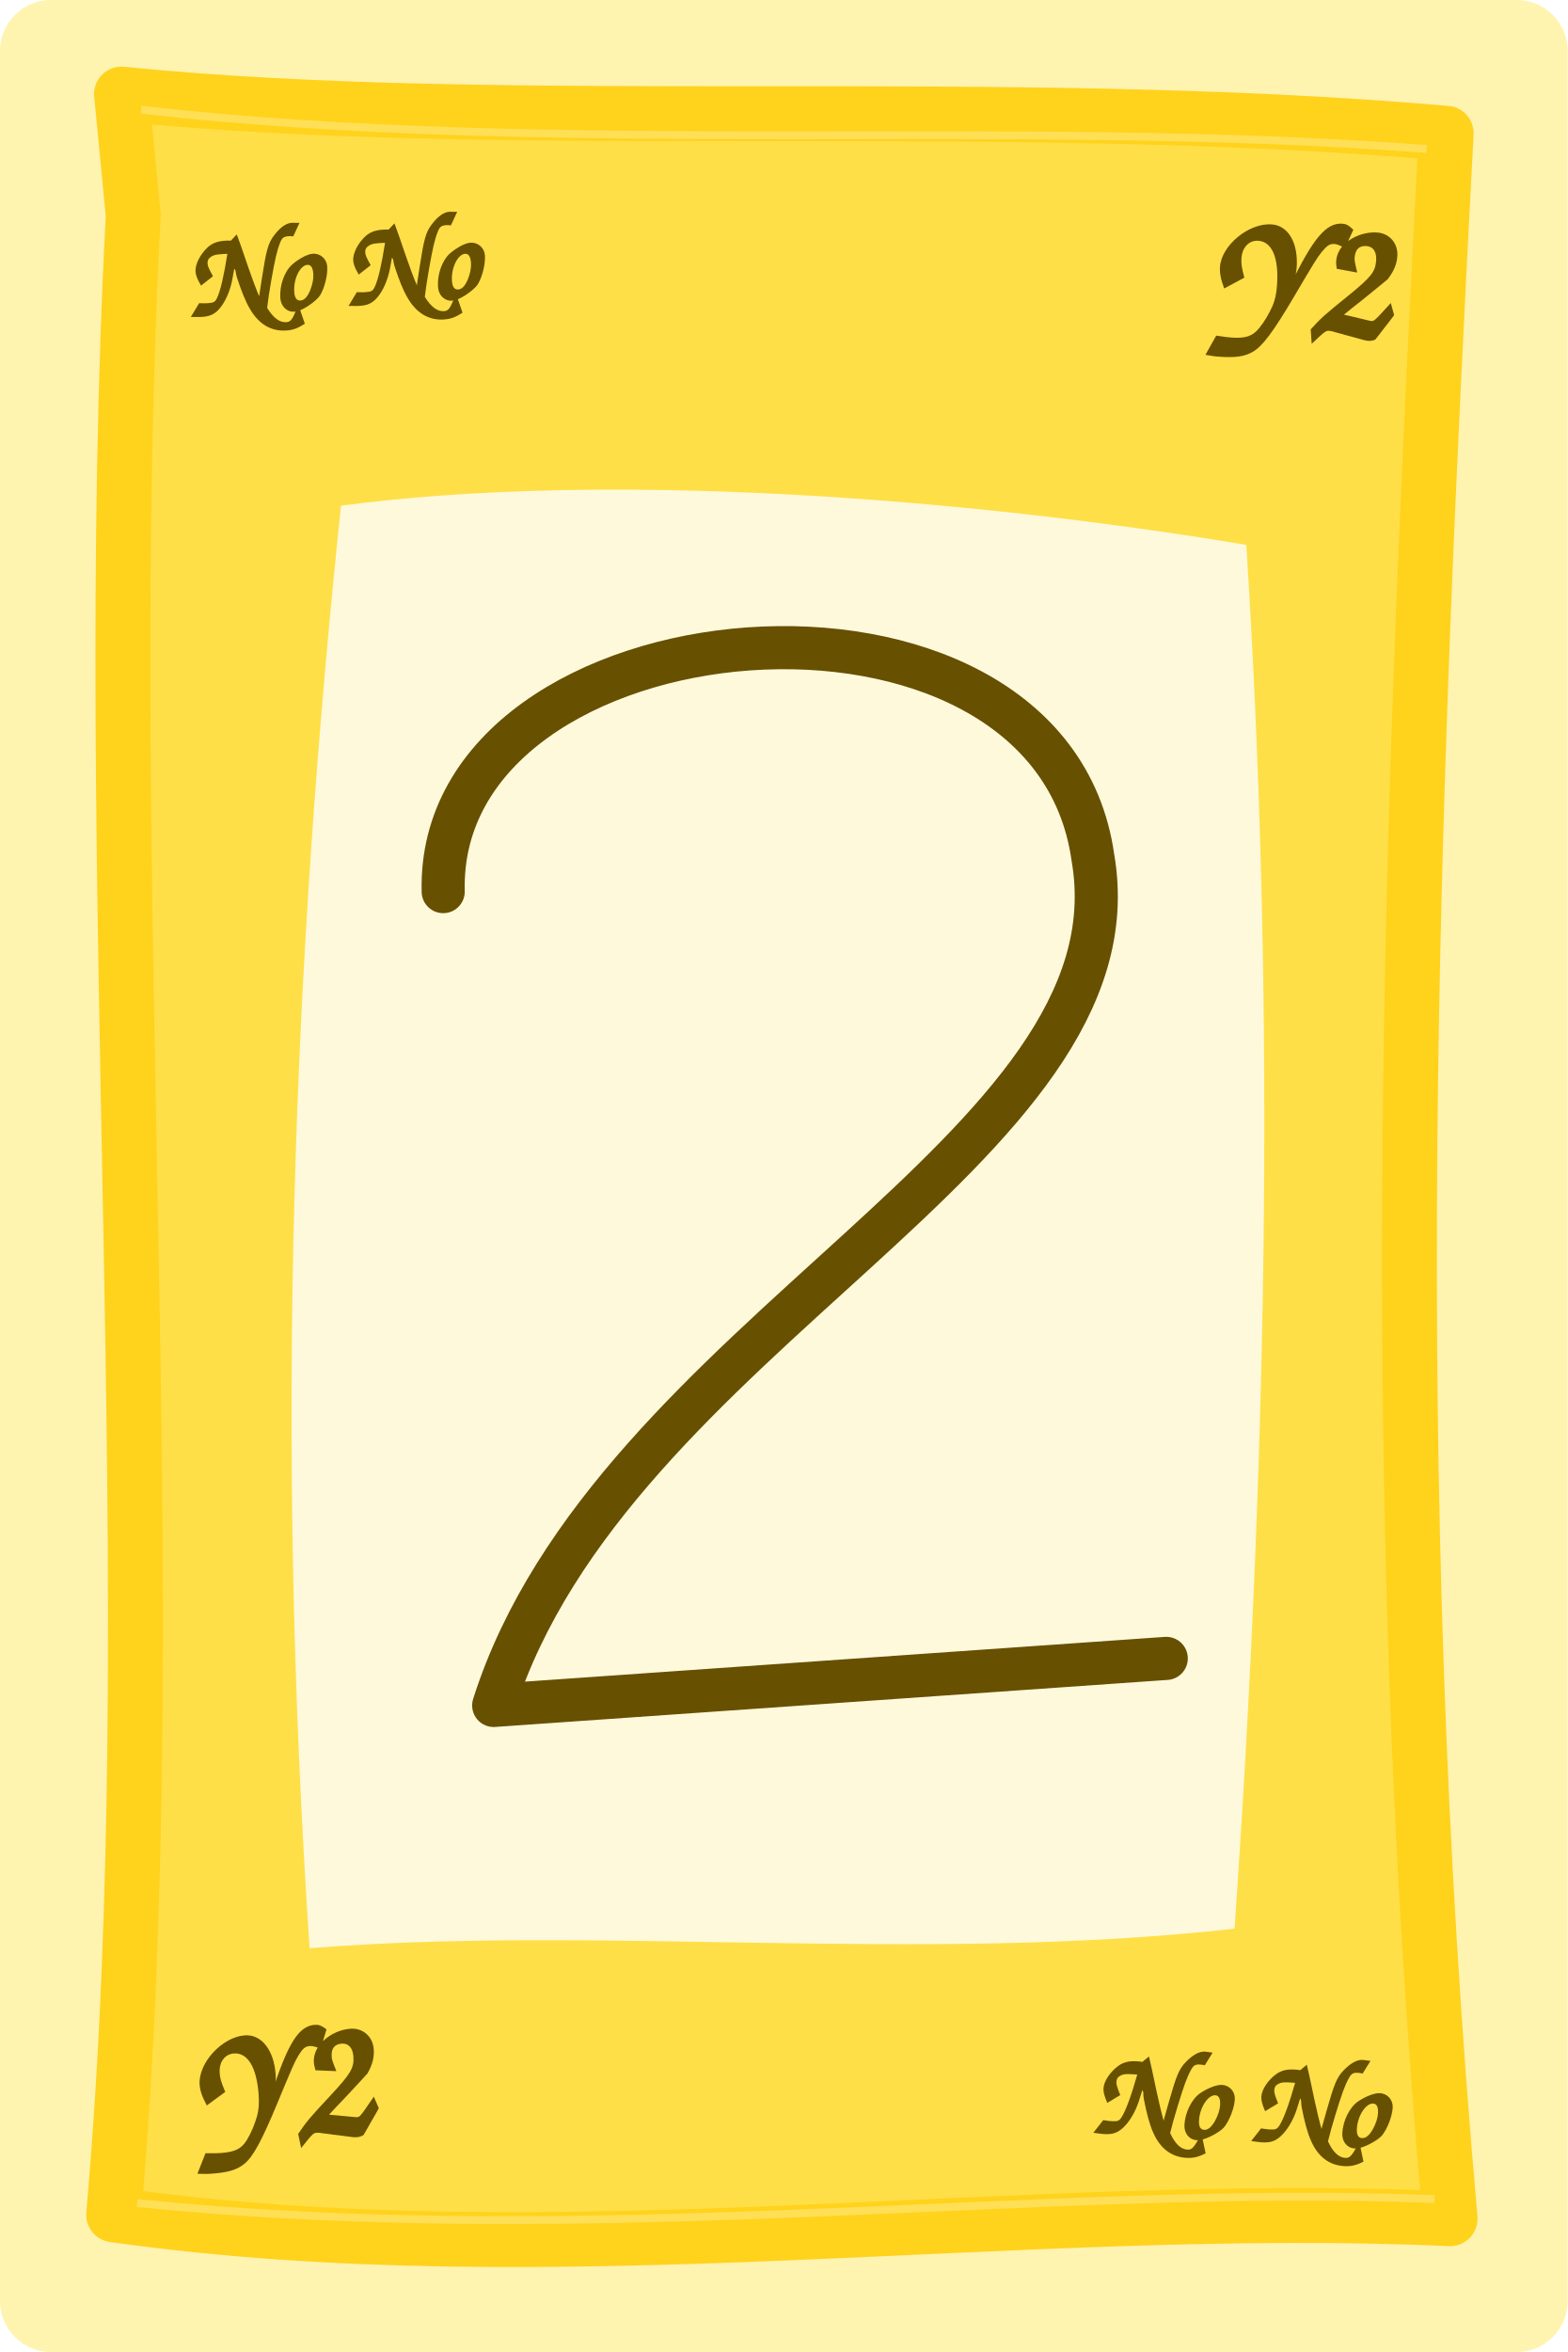
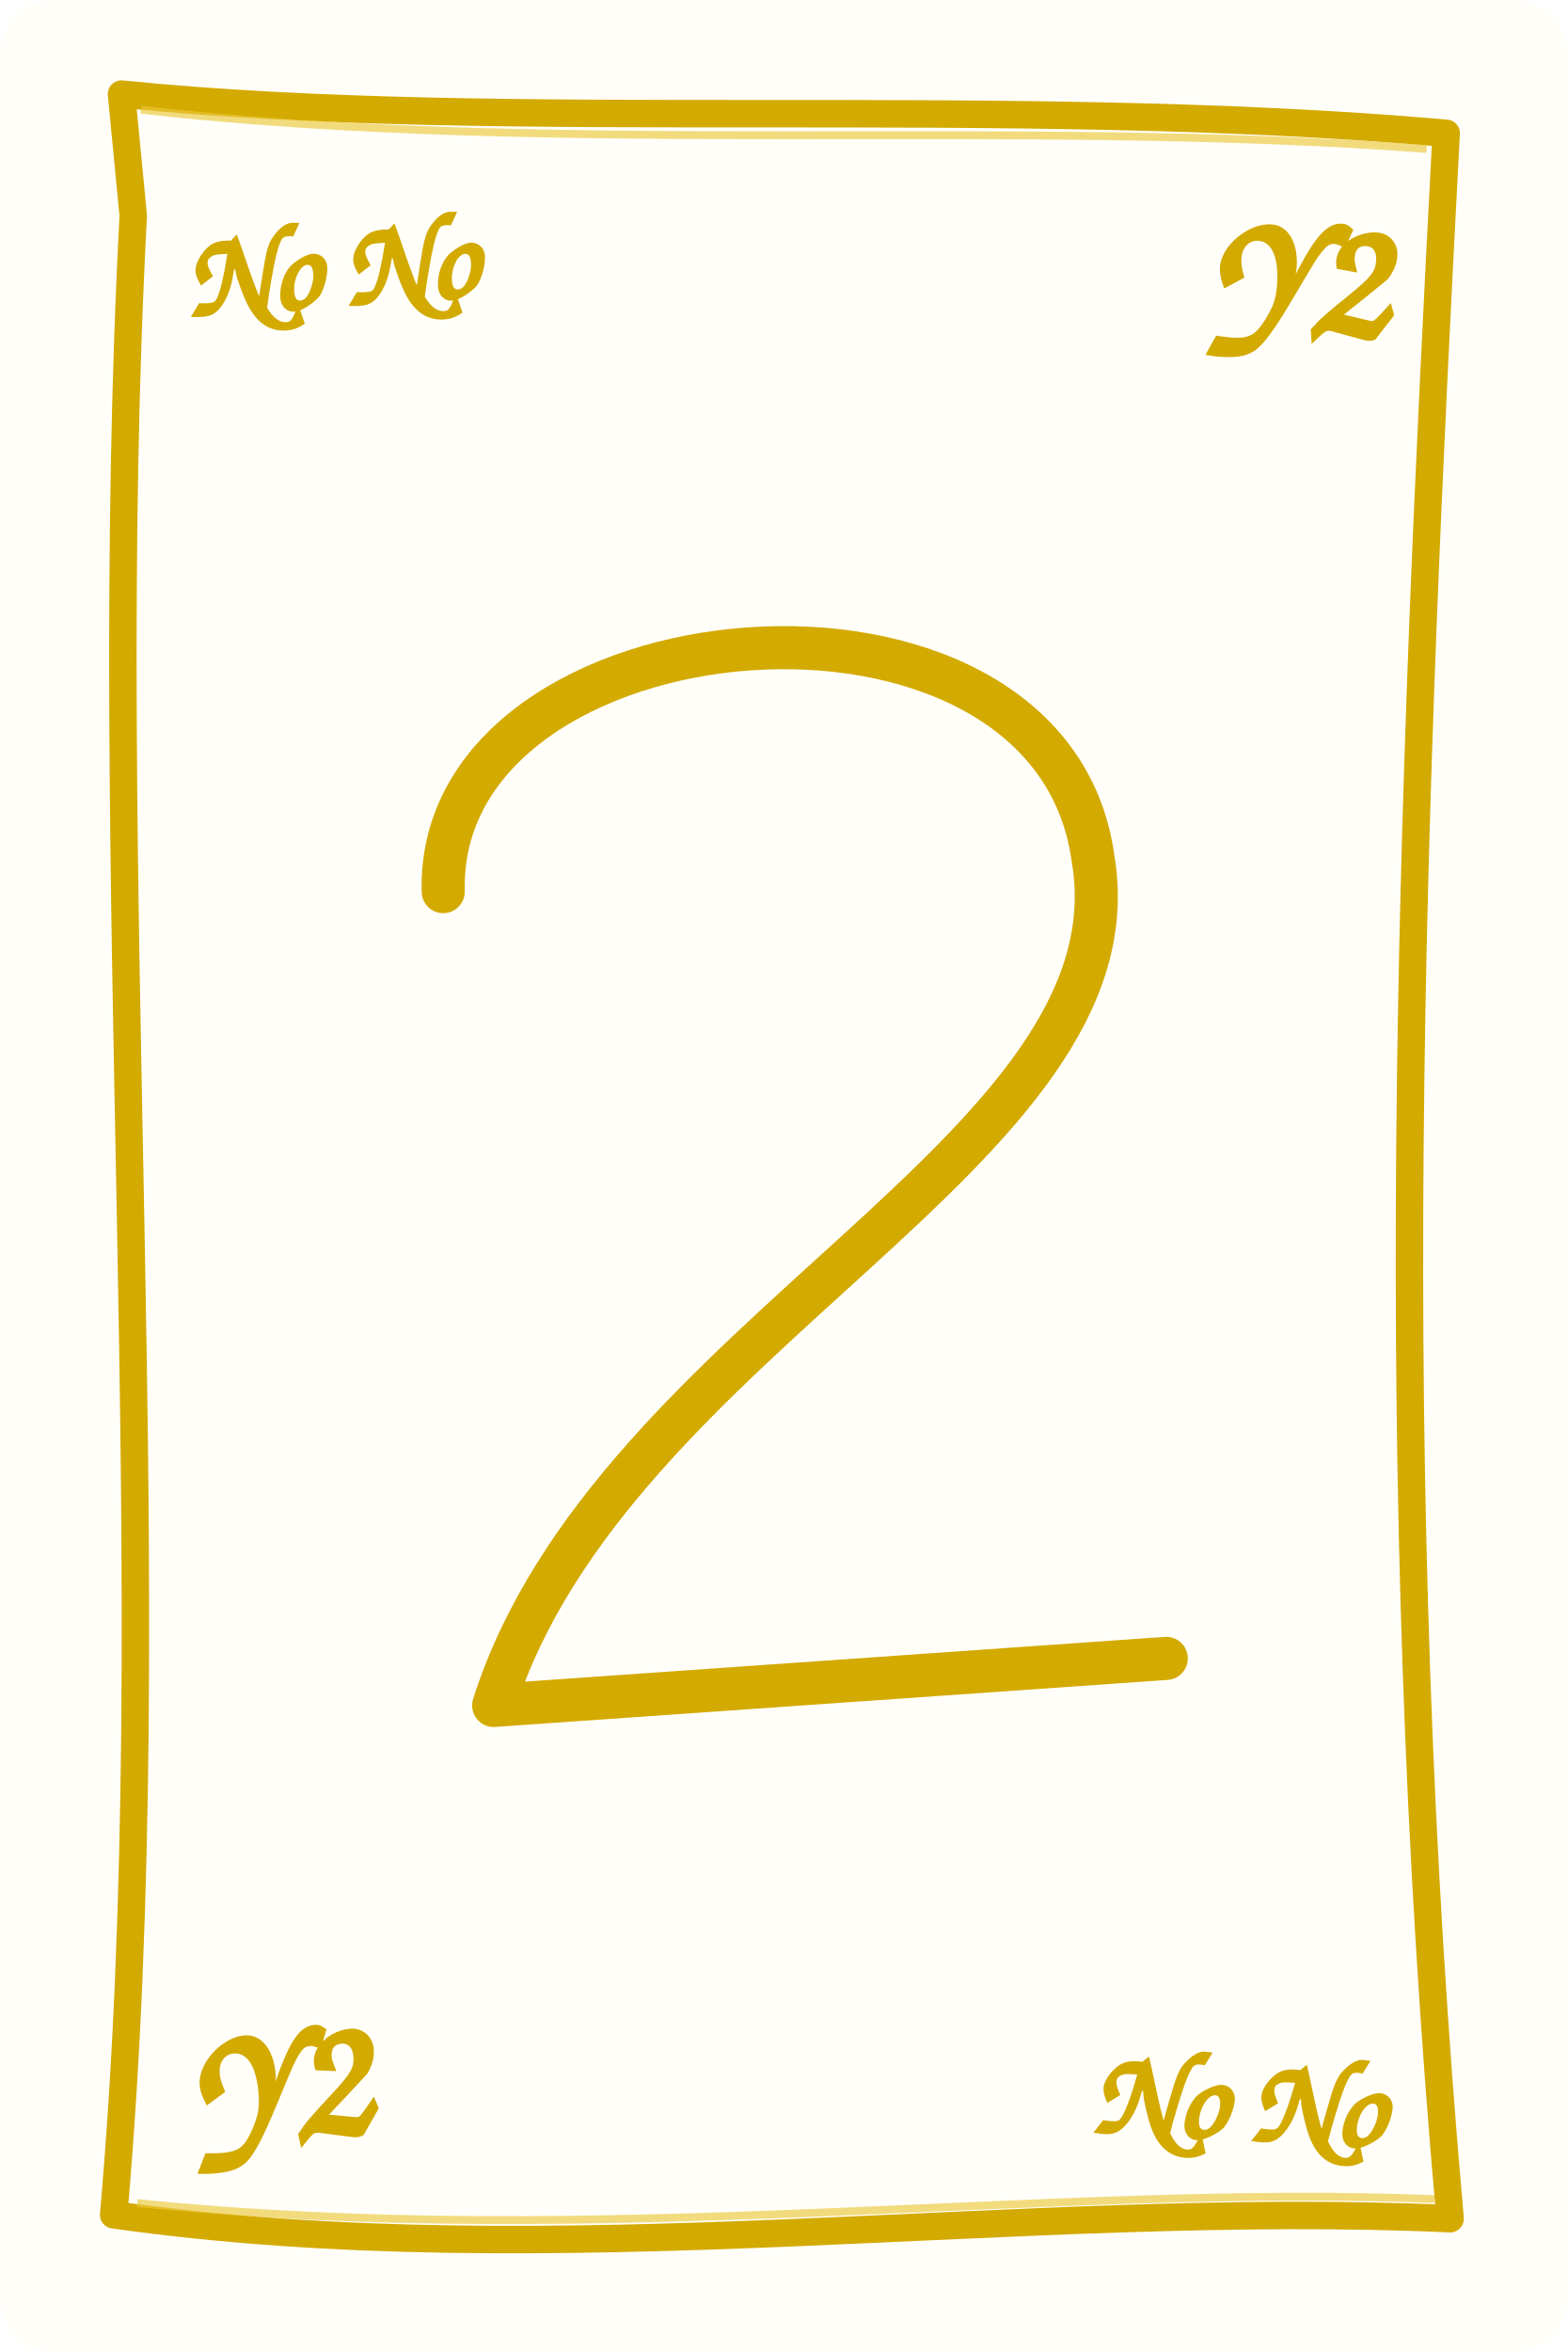
<svg xmlns="http://www.w3.org/2000/svg" viewBox="0 0 400 600" role="img" aria-label="Yellow 2">
-   <rect width="400" height="600" rx="13" fill="#fff3b0" />
-   <path d="M31 24C130 34 255 24 369 34C360 204 353 375 370 566C261 561 142 581 29 565C43 406 25 224 34 55Z" fill="#ffdf47" stroke="#ffd21c" stroke-width="14" stroke-linejoin="round" stroke-linecap="round" />
-   <path d="M87 129C155 120 246 127 318 139C325 249 324 362 315 492C235 501 153 491 79 497C70 363 75 244 87 129Z" fill="#fff9dc" />
-   <path d="M36 28C142 40 258 30 364 38M35 562C153 574 267 557 366 561" fill="none" stroke="#ffe774" stroke-width="2" opacity=".65" />
-   <g fill="#675000" font-family="Segoe Print, Comic Sans MS, cursive" font-weight="700">
+   <rect width="400" height="600" rx="13" fill="#fffef9" />
+   <path d="M31 24C130 34 255 24 369 34C360 204 353 375 370 566C261 561 142 581 29 565C43 406 25 224 34 55Z" fill="none" stroke="#d3aa00" stroke-width="7" stroke-linejoin="round" stroke-linecap="round" />
+   <path d="M36 28C142 40 258 30 364 38M35 562C153 574 267 557 366 561" fill="none" stroke="#ebc83b" stroke-width="2" opacity=".65" />
+   <g fill="#d3aa00" font-family="Segoe Print, Comic Sans MS, cursive" font-weight="700">
    <text x="48" y="81" font-size="31" transform="rotate(-4 48 81)">No No</text>
    <text x="352" y="87" font-size="45" text-anchor="end" transform="rotate(4 352 87)">Y2</text>
    <text x="49" y="548" font-size="45" transform="rotate(-4 49 548)">Y2</text>
    <text x="352" y="548" font-size="31" text-anchor="end" transform="rotate(3 352 548)">No No</text>
  </g>
-   <g fill="none" stroke="#675000" stroke-width="11" stroke-linecap="round" stroke-linejoin="round" transform="rotate(-3 200 300)">
+   <g fill="none" stroke="#d3aa00" stroke-width="11" stroke-linecap="round" stroke-linejoin="round" transform="rotate(-3 200 300)">
    <path d="M117 223C119 149 276 143 283 223C292 298 154 338 119 431L291 428" />
  </g>
</svg>
